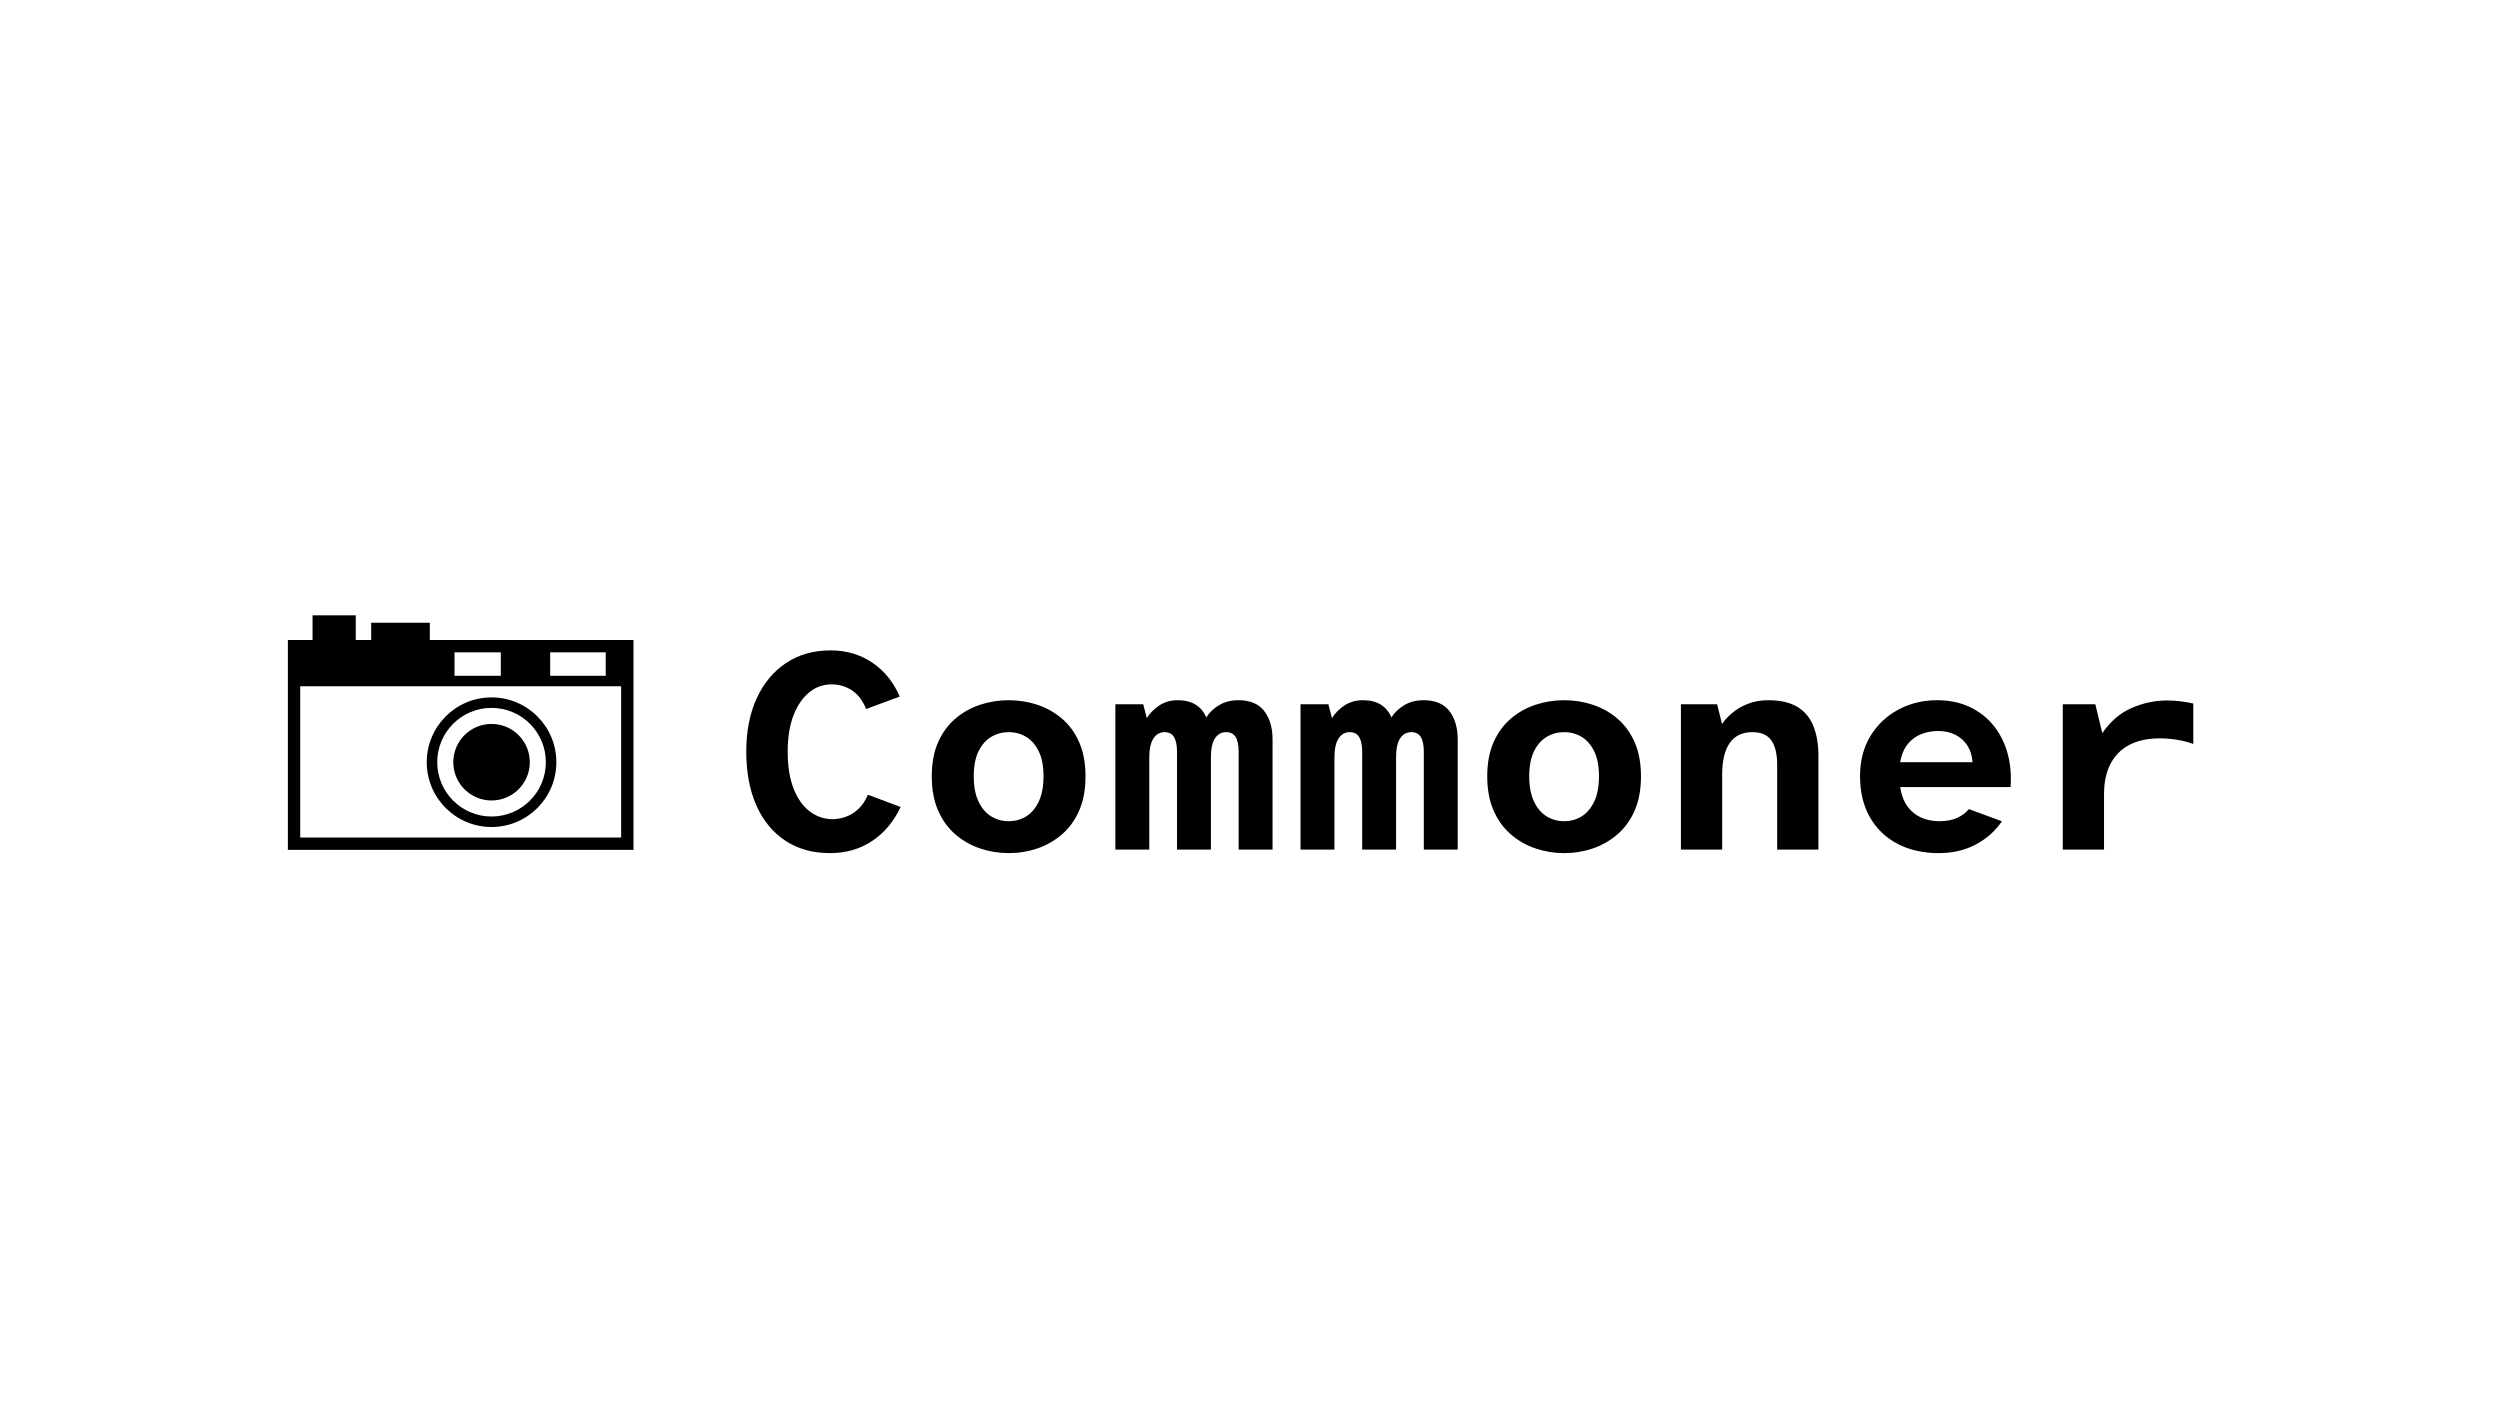
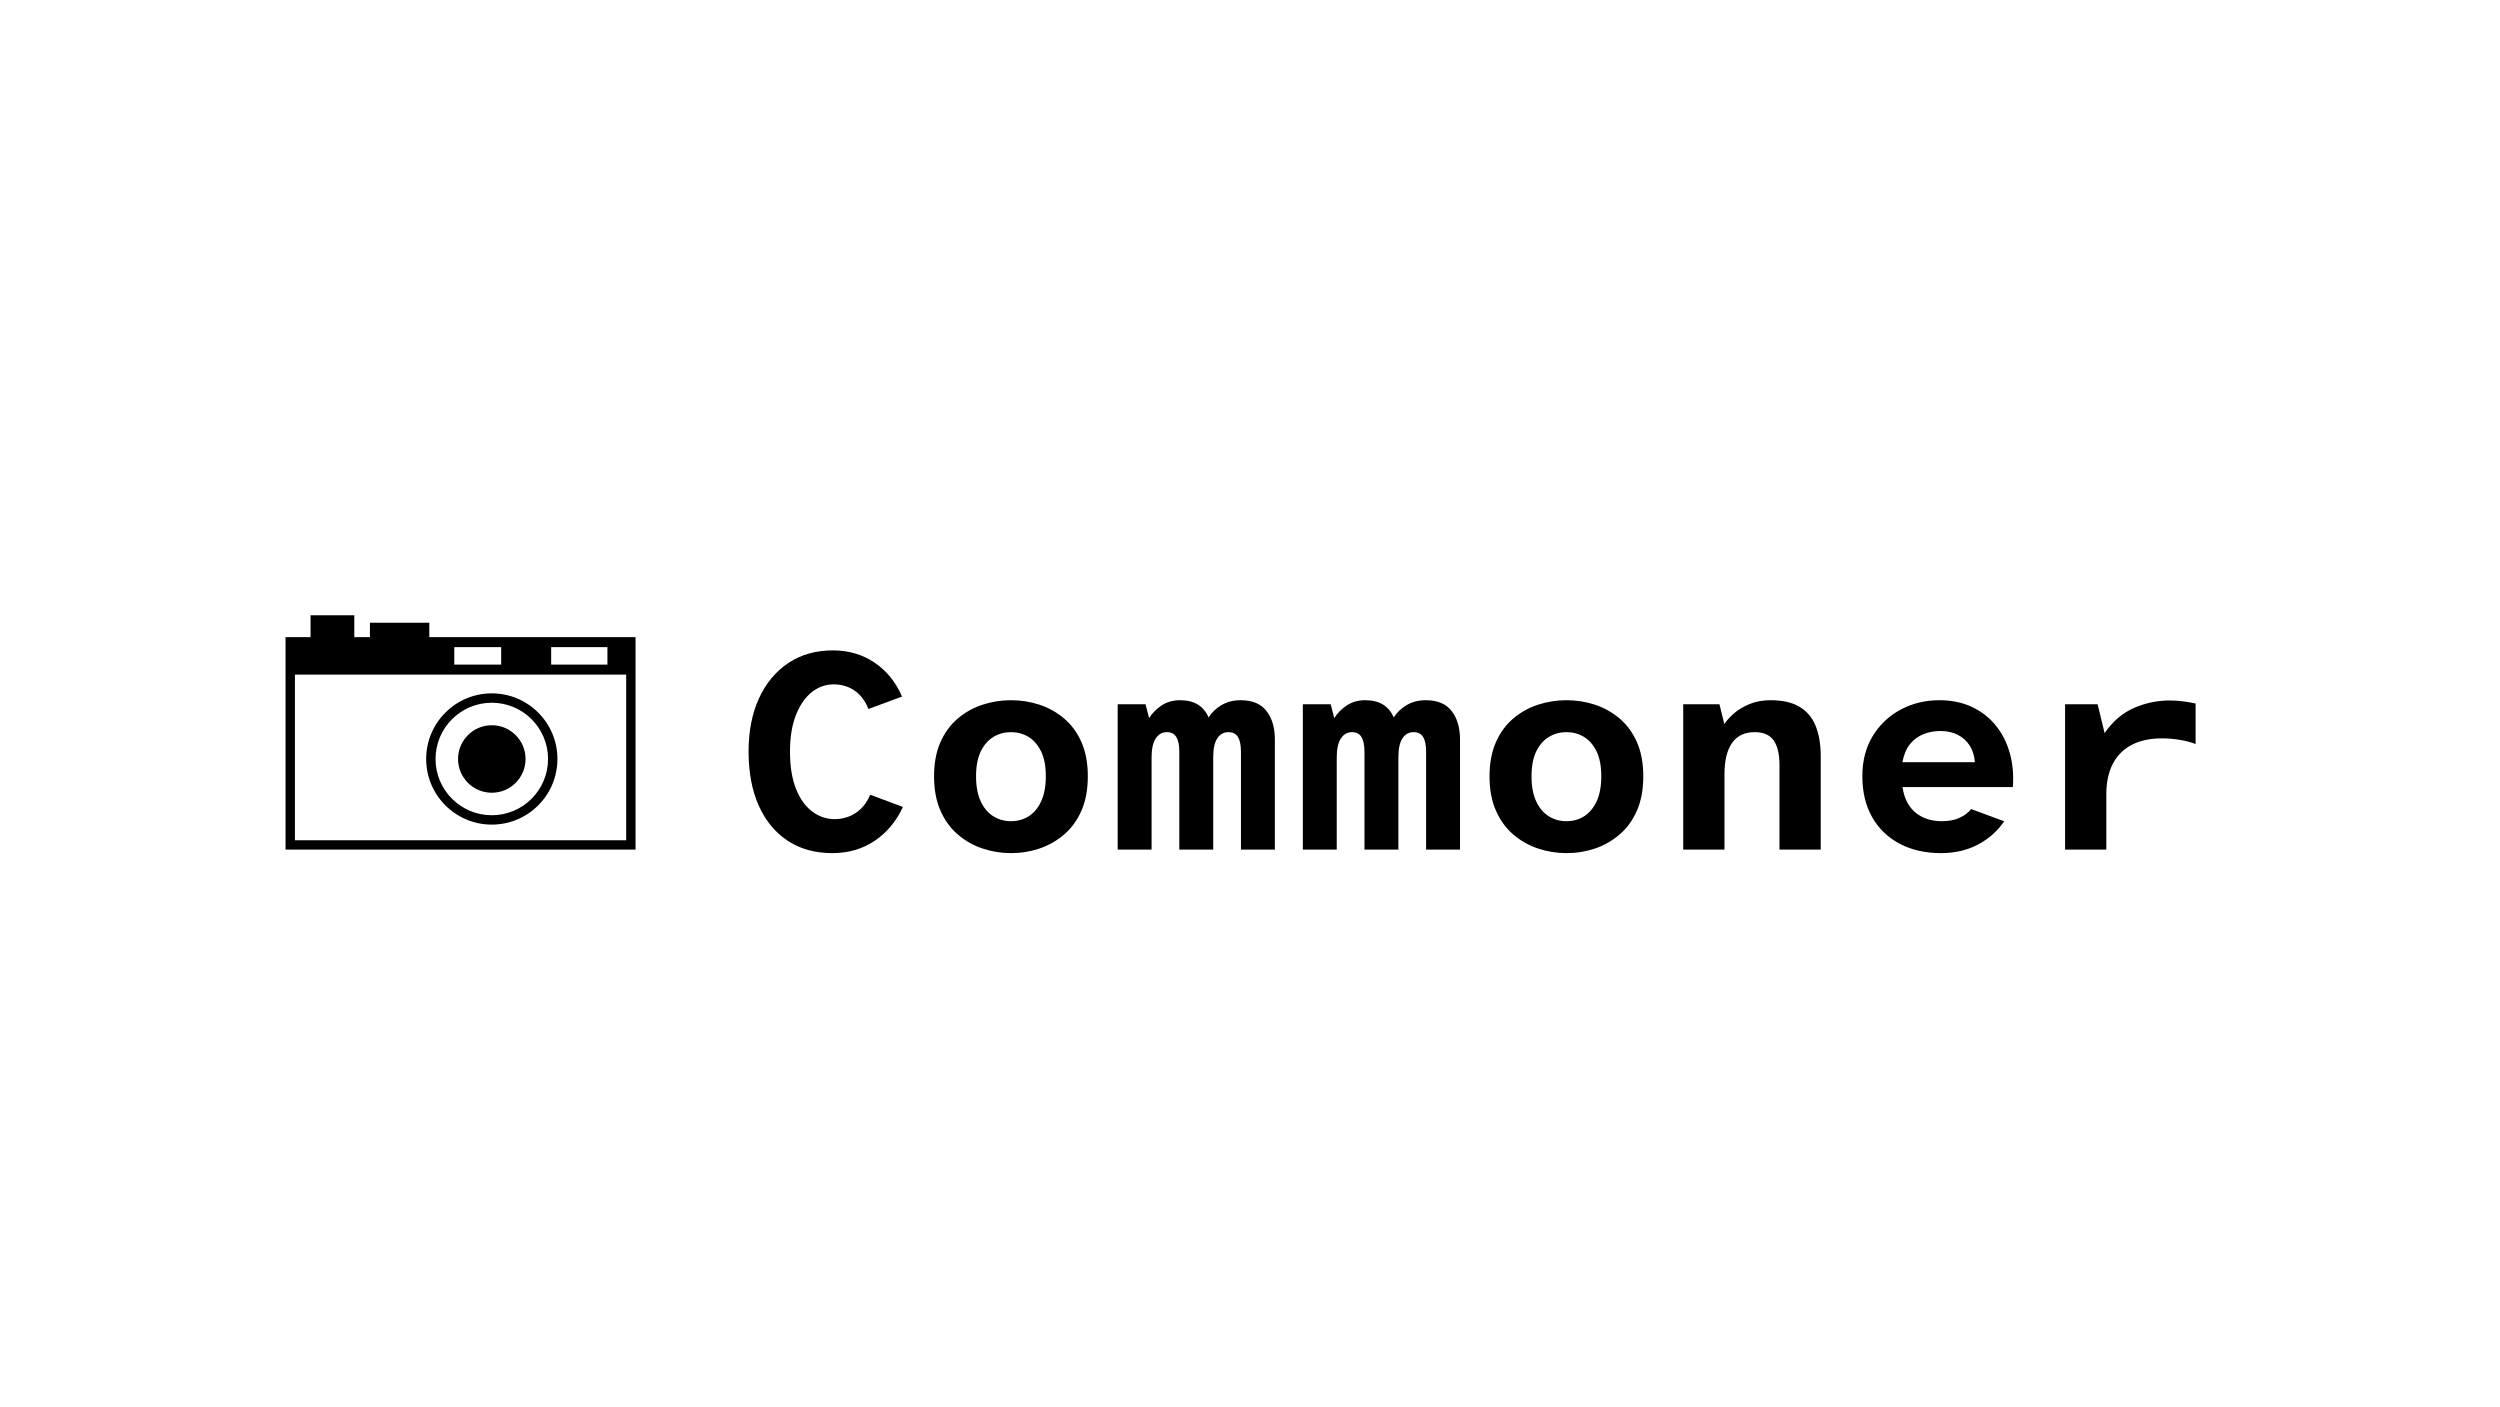
<svg xmlns="http://www.w3.org/2000/svg" width="1280" height="720" viewBox="0 0 1280 720" role="img" aria-label="Commoner">
-   <path transform="translate(134.75 258.16) scale(3.16)" d="M4 22L8 22L8 18L15 18L15 22L17.5 22L17.5 19.2L27 19.2L27 22L60 22L60 56L4 56ZM6 29.5L58 29.5L58 54L6 54ZM46.5 24L55.5 24L55.5 27.8L46.5 27.8ZM31 24L38.5 24L38.5 27.8L31 27.8ZM26.5 41.8A10.5 10.5 0 1 0 47.5 41.8A10.5 10.5 0 1 0 26.5 41.8ZM28.2 41.8A8.8 8.8 0 1 0 45.8 41.8A8.8 8.8 0 1 0 28.2 41.8ZM30.8 41.8A6.2 6.2 0 1 0 43.2 41.8A6.2 6.2 0 1 0 30.8 41.8Z" fill="#000000" fill-rule="evenodd" />
-   <path d="M424.91 436.8Q411.72 436.8 402.1 430.44Q392.47 424.09 387.28 412.43Q382.09 400.77 382.09 384.83Q382.09 369.13 387.44 357.51Q392.8 345.88 402.49 339.44Q412.18 333 425.22 333Q437.34 333 446.61 339.27Q455.87 345.54 460.67 356.64L443.47 363.01Q440.88 356.6 436.25 353.5Q431.62 350.4 425.66 350.4Q419.35 350.4 414.31 354.49Q409.27 358.58 406.28 366.25Q403.3 373.92 403.3 384.83Q403.3 396.1 406.34 403.81Q409.38 411.51 414.6 415.45Q419.82 419.4 426.24 419.4Q429.61 419.4 433.03 418.21Q436.45 417.03 439.44 414.25Q442.43 411.47 444.36 406.91L461.12 413.16Q455.99 424.21 446.66 430.5Q437.32 436.8 424.91 436.8ZM516.42 436.8Q508.92 436.8 501.86 434.43Q494.81 432.07 489.18 427.22Q483.54 422.38 480.3 414.97Q477.06 407.56 477.06 397.48Q477.06 387.4 480.3 380.05Q483.54 372.7 489.18 367.91Q494.81 363.13 501.86 360.82Q508.92 358.51 516.42 358.51Q524.08 358.51 531.07 360.82Q538.06 363.13 543.7 367.91Q549.33 372.7 552.56 380.05Q555.78 387.4 555.78 397.48Q555.78 407.56 552.56 414.97Q549.33 422.38 543.7 427.22Q538.06 432.07 531.07 434.43Q524.08 436.8 516.42 436.8ZM516.42 420.45Q521.54 420.45 525.55 417.9Q529.55 415.34 531.92 410.23Q534.28 405.11 534.28 397.48Q534.28 389.7 531.86 384.72Q529.43 379.73 525.43 377.3Q521.43 374.86 516.42 374.86Q511.53 374.86 507.47 377.3Q503.41 379.73 500.98 384.72Q498.56 389.7 498.56 397.48Q498.56 405.11 500.93 410.23Q503.29 415.34 507.35 417.9Q511.42 420.45 516.42 420.45ZM571.07 435V360.6H585.34L587.16 367.68Q589.55 363.84 593.58 361.18Q597.62 358.51 603.01 358.51Q608.49 358.51 612.11 360.74Q615.74 362.98 617.62 367.31Q619.98 363.56 624.19 361.04Q628.41 358.51 634.07 358.51Q643.02 358.51 647.29 364.06Q651.55 369.61 651.55 378.63V435H634.19V384.94Q634.19 379.83 632.65 377.34Q631.12 374.86 627.78 374.86Q624.16 374.86 622.08 378.03Q619.99 381.2 619.99 387.65V435H602.63V384.9Q602.63 379.91 601.11 377.39Q599.59 374.86 596.29 374.86Q592.66 374.86 590.55 378.1Q588.43 381.35 588.43 387.8V435ZM665.87 435V360.6H680.14L681.96 367.68Q684.35 363.84 688.38 361.18Q692.42 358.51 697.81 358.51Q703.29 358.51 706.91 360.74Q710.54 362.98 712.42 367.31Q714.78 363.56 718.99 361.04Q723.21 358.51 728.87 358.51Q737.82 358.51 742.09 364.06Q746.35 369.61 746.35 378.63V435H728.99V384.94Q728.99 379.83 727.45 377.34Q725.92 374.86 722.58 374.86Q718.96 374.86 716.88 378.03Q714.79 381.2 714.79 387.65V435H697.43V384.9Q697.43 379.91 695.91 377.39Q694.39 374.86 691.09 374.86Q687.46 374.86 685.35 378.1Q683.23 381.35 683.23 387.8V435ZM800.82 436.8Q793.32 436.8 786.26 434.43Q779.21 432.07 773.58 427.22Q767.94 422.38 764.7 414.97Q761.46 407.56 761.46 397.48Q761.46 387.4 764.7 380.05Q767.94 372.7 773.58 367.91Q779.21 363.13 786.26 360.82Q793.32 358.51 800.82 358.51Q808.48 358.51 815.47 360.82Q822.46 363.13 828.1 367.91Q833.73 372.7 836.96 380.05Q840.18 387.4 840.18 397.48Q840.18 407.56 836.96 414.97Q833.73 422.38 828.1 427.22Q822.46 432.07 815.47 434.43Q808.48 436.8 800.82 436.8ZM800.82 420.45Q805.94 420.45 809.95 417.9Q813.95 415.34 816.32 410.23Q818.68 405.11 818.68 397.48Q818.68 389.7 816.26 384.72Q813.83 379.73 809.83 377.3Q805.83 374.86 800.82 374.86Q795.93 374.86 791.87 377.3Q787.81 379.73 785.38 384.72Q782.96 389.7 782.96 397.48Q782.96 405.11 785.33 410.23Q787.69 415.34 791.75 417.9Q795.82 420.45 800.82 420.45ZM860.63 435V360.6H879.18L881.68 370.72Q883.36 368.11 886.62 365.25Q889.88 362.39 894.66 360.45Q899.44 358.51 905.29 358.51Q914.5 358.51 920.15 361.86Q925.8 365.21 928.41 371.64Q931.03 378.07 931.03 387.09V435H909.91V391.63Q909.91 383.36 906.94 379.11Q903.96 374.86 897.23 374.86Q889.48 374.86 885.61 380.42Q881.75 385.98 881.75 396.51V435ZM992.64 436.8Q980.62 436.8 971.54 432.04Q962.46 427.27 957.4 418.44Q952.34 409.6 952.34 397.43Q952.34 385.55 957.67 376.83Q963.01 368.11 971.98 363.31Q980.94 358.51 991.76 358.51Q1000.93 358.51 1008.17 361.83Q1015.42 365.15 1020.4 371.12Q1025.37 377.1 1027.73 385.21Q1030.09 393.31 1029.41 402.97H972.9Q973.6 407.67 975.42 410.97Q977.25 414.27 980 416.39Q982.75 418.51 986.05 419.48Q989.36 420.45 992.92 420.45Q998.41 420.45 1002.11 418.73Q1005.82 417.01 1008.08 414.25L1024.98 420.5Q1019.82 428.05 1011.53 432.42Q1003.24 436.8 992.64 436.8ZM972.85 390.24H1009.95Q1009.6 385.36 1007.35 381.8Q1005.11 378.24 1001.26 376.26Q997.41 374.27 992.34 374.27Q987.8 374.27 983.73 375.85Q979.65 377.43 976.79 380.93Q973.93 384.43 972.85 390.24ZM1056.14 435V360.6H1072.81L1076.38 375.36Q1082.59 366.32 1091.41 362.48Q1100.22 358.64 1109.65 358.64Q1113.05 358.64 1116.51 359.08Q1119.97 359.51 1122.97 360.2V380.92Q1119.32 379.55 1114.78 378.79Q1110.23 378.04 1105.7 378.04Q1096.82 378.04 1090.47 381.26Q1084.11 384.48 1080.69 390.88Q1077.26 397.28 1077.26 406.76V435Z" fill="#000000" />
+   <path transform="translate(133.4 255.8) scale(3.2)" d="M4 22L8 22L8 18.5L15 18.5L15 22L17.5 22L17.5 19.7L27 19.7L27 22L60 22L60 56L4 56ZM5.5 28L58.5 28L58.5 54.5L5.5 54.5ZM46.5 23.6L55.5 23.6L55.5 26.4L46.5 26.4ZM31 23.6L38.5 23.6L38.5 26.4L31 26.4ZM26.5 41.5A10.5 10.5 0 1 0 47.5 41.5A10.5 10.5 0 1 0 26.5 41.5ZM28 41.5A9 9 0 1 0 46 41.5A9 9 0 1 0 28 41.5ZM31.6 41.5A5.4 5.4 0 1 0 42.4 41.5A5.4 5.4 0 1 0 31.6 41.5Z" fill="#000000" fill-rule="evenodd" />
+   <path d="M426.09 436.8Q412.9 436.8 403.27 430.44Q393.65 424.09 388.46 412.43Q383.27 400.77 383.27 384.83Q383.27 369.13 388.62 357.51Q393.98 345.88 403.67 339.44Q413.36 333 426.4 333Q438.52 333 447.79 339.27Q457.05 345.54 461.85 356.64L444.65 363.01Q442.05 356.6 437.43 353.5Q432.8 350.4 426.84 350.4Q420.53 350.4 415.49 354.49Q410.45 358.58 407.46 366.25Q404.48 373.92 404.48 384.83Q404.48 396.1 407.52 403.81Q410.56 411.51 415.78 415.45Q421 419.4 427.42 419.4Q430.79 419.4 434.21 418.21Q437.63 417.03 440.62 414.25Q443.61 411.47 445.54 406.91L462.3 413.16Q457.17 424.21 447.84 430.5Q438.5 436.8 426.09 436.8ZM517.6 436.8Q510.09 436.8 503.04 434.43Q495.99 432.07 490.35 427.22Q484.72 422.38 481.48 414.97Q478.24 407.56 478.24 397.48Q478.24 387.4 481.48 380.05Q484.72 372.7 490.35 367.91Q495.99 363.13 503.04 360.82Q510.09 358.51 517.6 358.51Q525.26 358.51 532.25 360.82Q539.24 363.13 544.88 367.91Q550.51 372.7 553.74 380.05Q556.96 387.4 556.96 397.48Q556.96 407.56 553.74 414.97Q550.51 422.38 544.88 427.22Q539.24 432.07 532.25 434.43Q525.26 436.8 517.6 436.8ZM517.6 420.45Q522.72 420.45 526.73 417.9Q530.73 415.34 533.1 410.23Q535.46 405.11 535.46 397.48Q535.46 389.7 533.04 384.72Q530.61 379.73 526.61 377.3Q522.6 374.86 517.6 374.86Q512.71 374.86 508.65 377.3Q504.59 379.73 502.16 384.72Q499.74 389.7 499.74 397.48Q499.74 405.11 502.1 410.23Q504.47 415.34 508.53 417.9Q512.6 420.45 517.6 420.45ZM572.25 435V360.6H586.52L588.34 367.68Q590.73 363.84 594.76 361.18Q598.8 358.51 604.19 358.51Q609.67 358.51 613.29 360.74Q616.92 362.98 618.8 367.31Q621.15 363.56 625.37 361.04Q629.59 358.51 635.25 358.51Q644.2 358.51 648.47 364.06Q652.73 369.61 652.73 378.63V435H635.37V384.94Q635.37 379.83 633.83 377.34Q632.3 374.86 628.96 374.86Q625.34 374.86 623.26 378.03Q621.17 381.2 621.17 387.65V435H603.81V384.9Q603.81 379.91 602.29 377.39Q600.77 374.86 597.47 374.86Q593.84 374.86 591.73 378.1Q589.61 381.35 589.61 387.8V435ZM667.05 435V360.6H681.32L683.14 367.68Q685.53 363.84 689.56 361.18Q693.6 358.51 698.99 358.51Q704.47 358.51 708.09 360.74Q711.72 362.98 713.6 367.31Q715.95 363.56 720.17 361.04Q724.39 358.51 730.05 358.51Q739 358.51 743.27 364.06Q747.53 369.61 747.53 378.63V435H730.17V384.94Q730.17 379.83 728.63 377.34Q727.1 374.86 723.76 374.86Q720.14 374.86 718.06 378.03Q715.97 381.2 715.97 387.65V435H698.61V384.9Q698.61 379.91 697.09 377.39Q695.57 374.86 692.27 374.86Q688.64 374.86 686.53 378.1Q684.41 381.35 684.41 387.8V435ZM802 436.8Q794.49 436.8 787.44 434.43Q780.39 432.07 774.75 427.22Q769.12 422.38 765.88 414.97Q762.64 407.56 762.64 397.48Q762.64 387.4 765.88 380.05Q769.12 372.7 774.75 367.91Q780.39 363.13 787.44 360.82Q794.49 358.51 802 358.51Q809.66 358.51 816.65 360.82Q823.64 363.13 829.28 367.91Q834.91 372.7 838.14 380.05Q841.36 387.4 841.36 397.48Q841.36 407.56 838.14 414.97Q834.91 422.38 829.28 427.22Q823.64 432.07 816.65 434.43Q809.66 436.8 802 436.8ZM802 420.45Q807.12 420.45 811.13 417.9Q815.13 415.34 817.5 410.23Q819.86 405.11 819.86 397.48Q819.86 389.7 817.44 384.72Q815.01 379.73 811.01 377.3Q807 374.86 802 374.86Q797.11 374.86 793.05 377.3Q788.99 379.73 786.56 384.72Q784.14 389.7 784.14 397.48Q784.14 405.11 786.5 410.23Q788.87 415.34 792.93 417.9Q797 420.45 802 420.45ZM861.81 435V360.6H880.36L882.86 370.72Q884.54 368.11 887.8 365.25Q891.06 362.39 895.84 360.45Q900.62 358.51 906.47 358.51Q915.68 358.51 921.33 361.86Q926.98 365.21 929.59 371.64Q932.21 378.07 932.21 387.09V435H911.09V391.63Q911.09 383.36 908.12 379.11Q905.14 374.86 898.41 374.86Q890.66 374.86 886.79 380.42Q882.93 385.98 882.93 396.51V435ZM993.82 436.8Q981.8 436.8 972.72 432.04Q963.64 427.27 958.58 418.44Q953.52 409.6 953.52 397.43Q953.52 385.55 958.85 376.83Q964.19 368.11 973.15 363.31Q982.12 358.51 992.94 358.51Q1002.11 358.51 1009.35 361.83Q1016.6 365.15 1021.57 371.12Q1026.55 377.1 1028.91 385.21Q1031.27 393.31 1030.59 402.97H974.08Q974.78 407.67 976.6 410.97Q978.42 414.27 981.17 416.39Q983.93 418.51 987.23 419.48Q990.54 420.45 994.1 420.45Q999.59 420.45 1003.29 418.73Q1007 417.01 1009.26 414.25L1026.15 420.5Q1021 428.05 1012.71 432.42Q1004.42 436.8 993.82 436.8ZM974.03 390.24H1011.13Q1010.78 385.36 1008.53 381.8Q1006.29 378.24 1002.44 376.26Q998.59 374.27 993.52 374.27Q988.98 374.27 984.91 375.85Q980.83 377.43 977.97 380.93Q975.11 384.43 974.03 390.24ZM1057.32 435V360.6H1073.99L1077.56 375.36Q1083.77 366.32 1092.59 362.48Q1101.4 358.64 1110.83 358.64Q1114.23 358.64 1117.69 359.08Q1121.15 359.51 1124.15 360.2V380.92Q1120.5 379.55 1115.95 378.79Q1111.41 378.04 1106.88 378.04Q1098 378.04 1091.65 381.26Q1085.29 384.48 1081.86 390.88Q1078.44 397.28 1078.44 406.76V435Z" fill="#000000" />
</svg>
